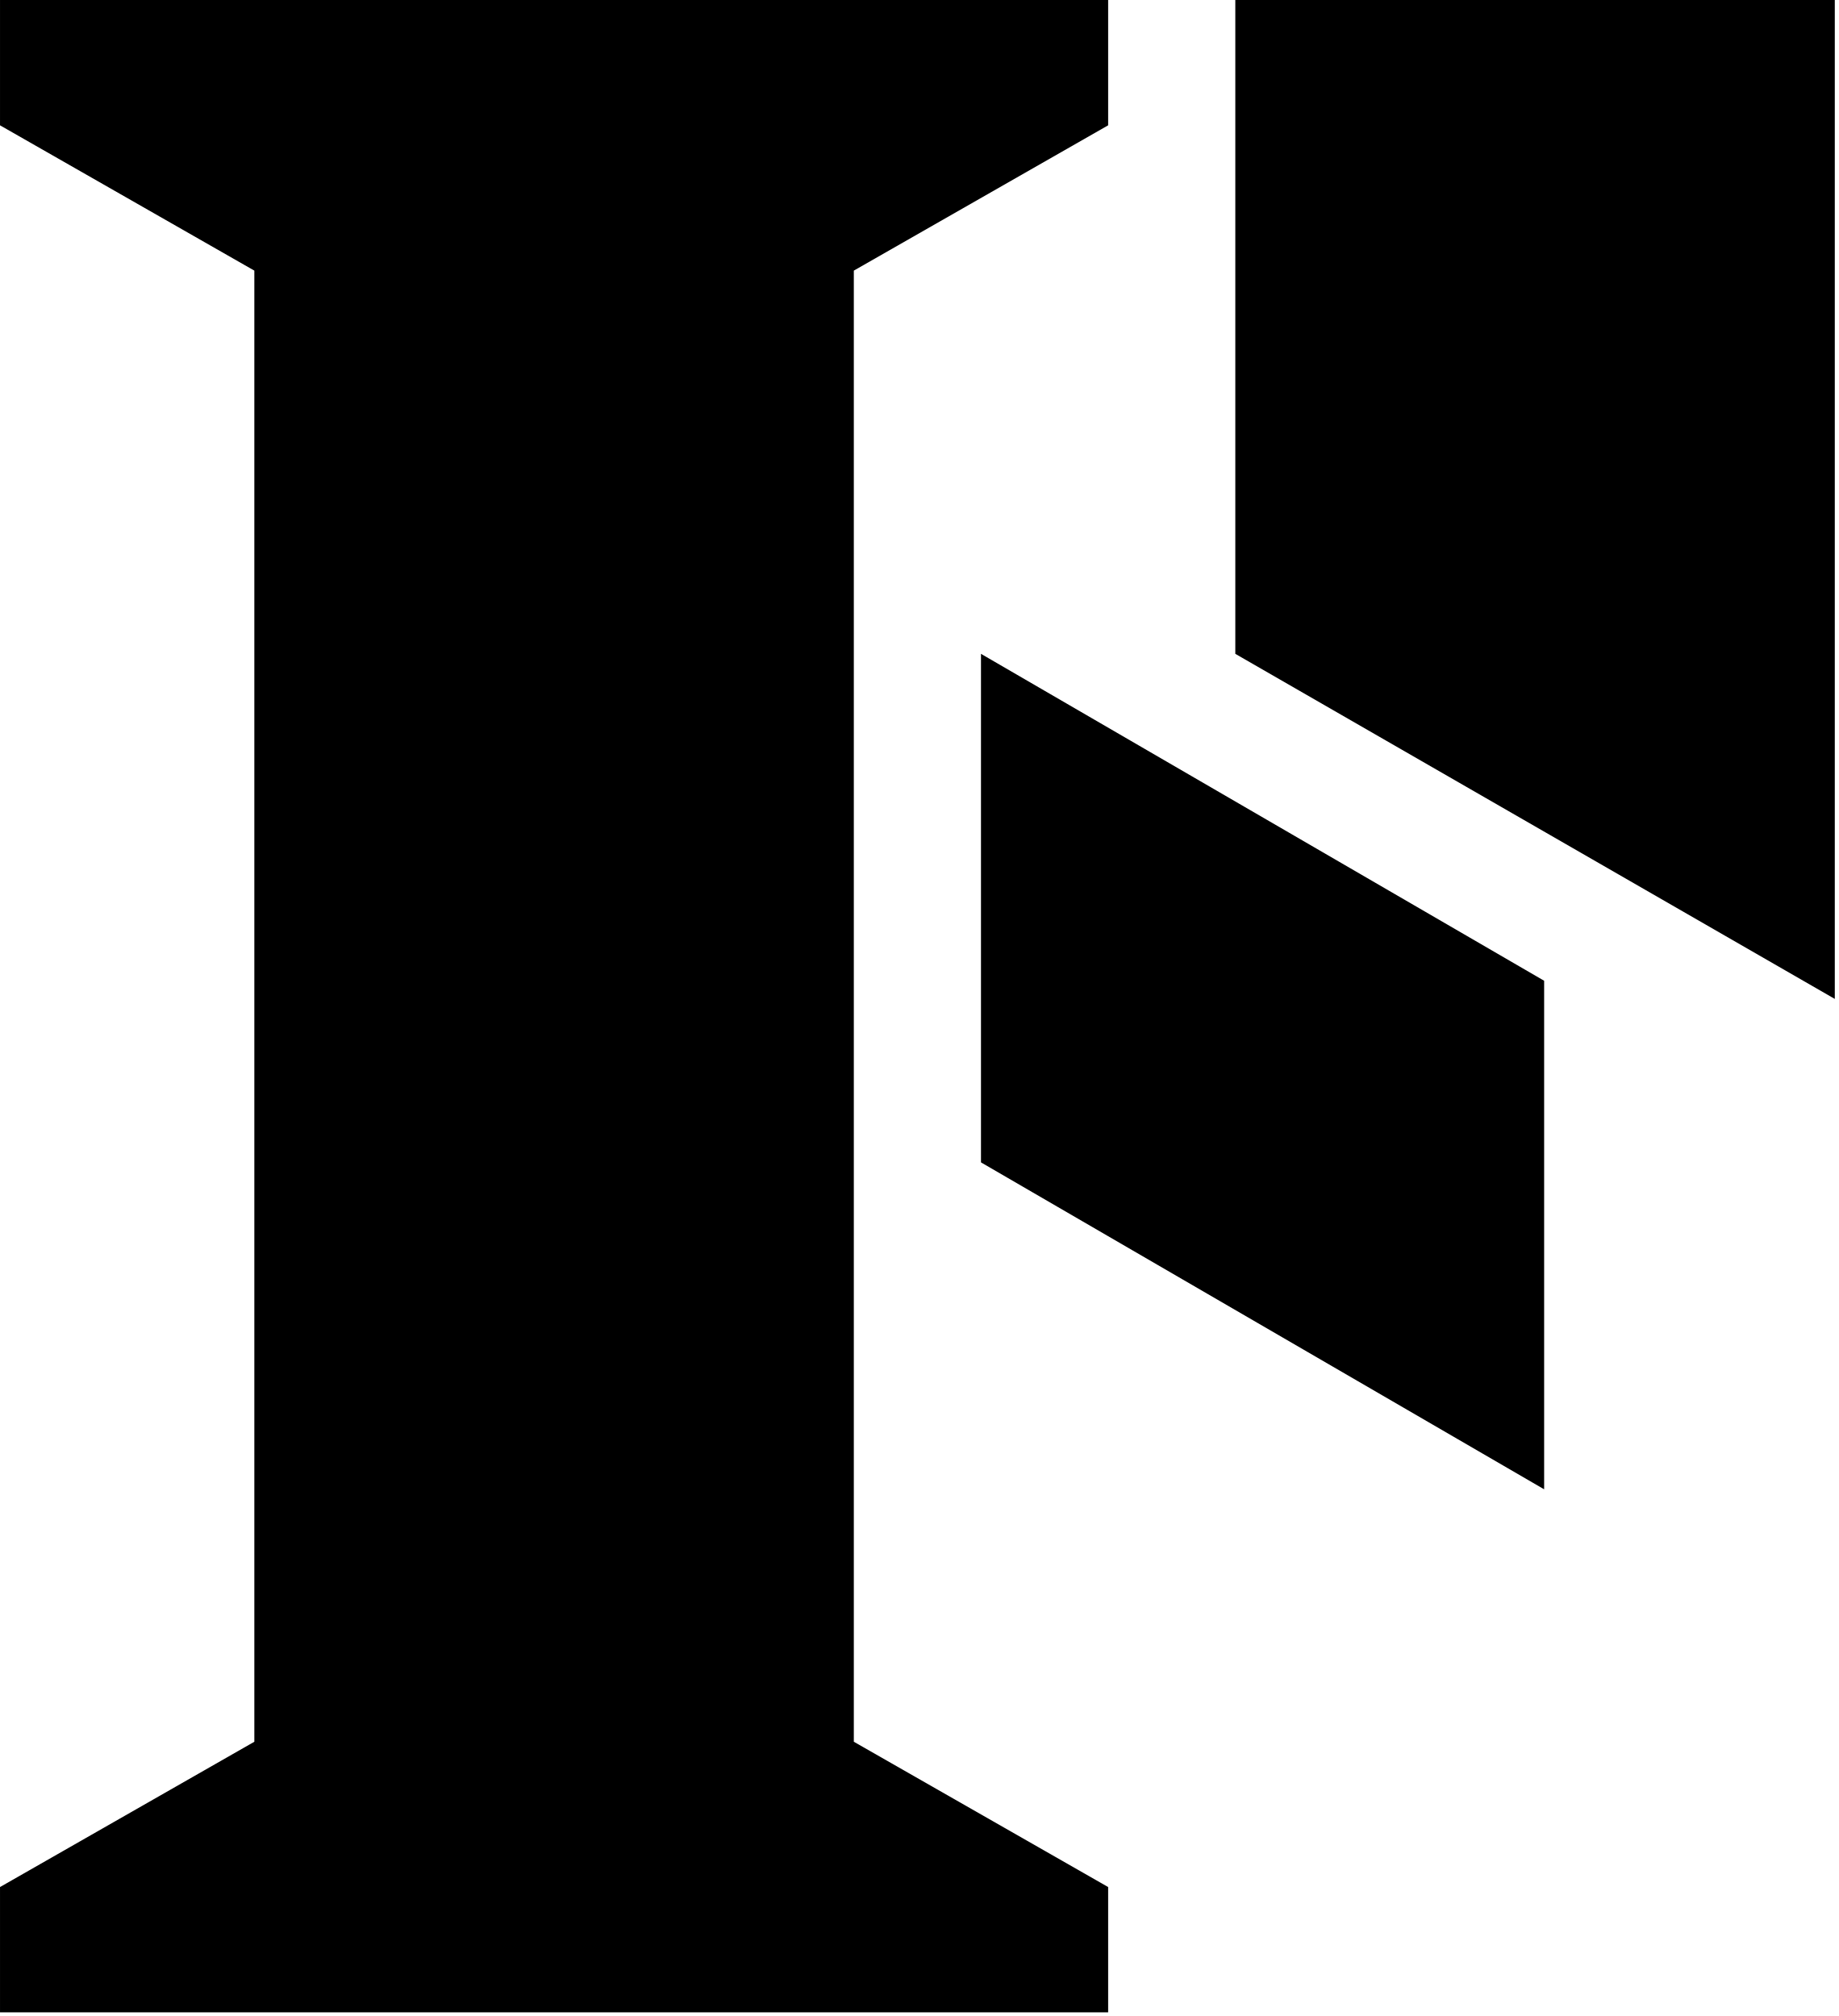
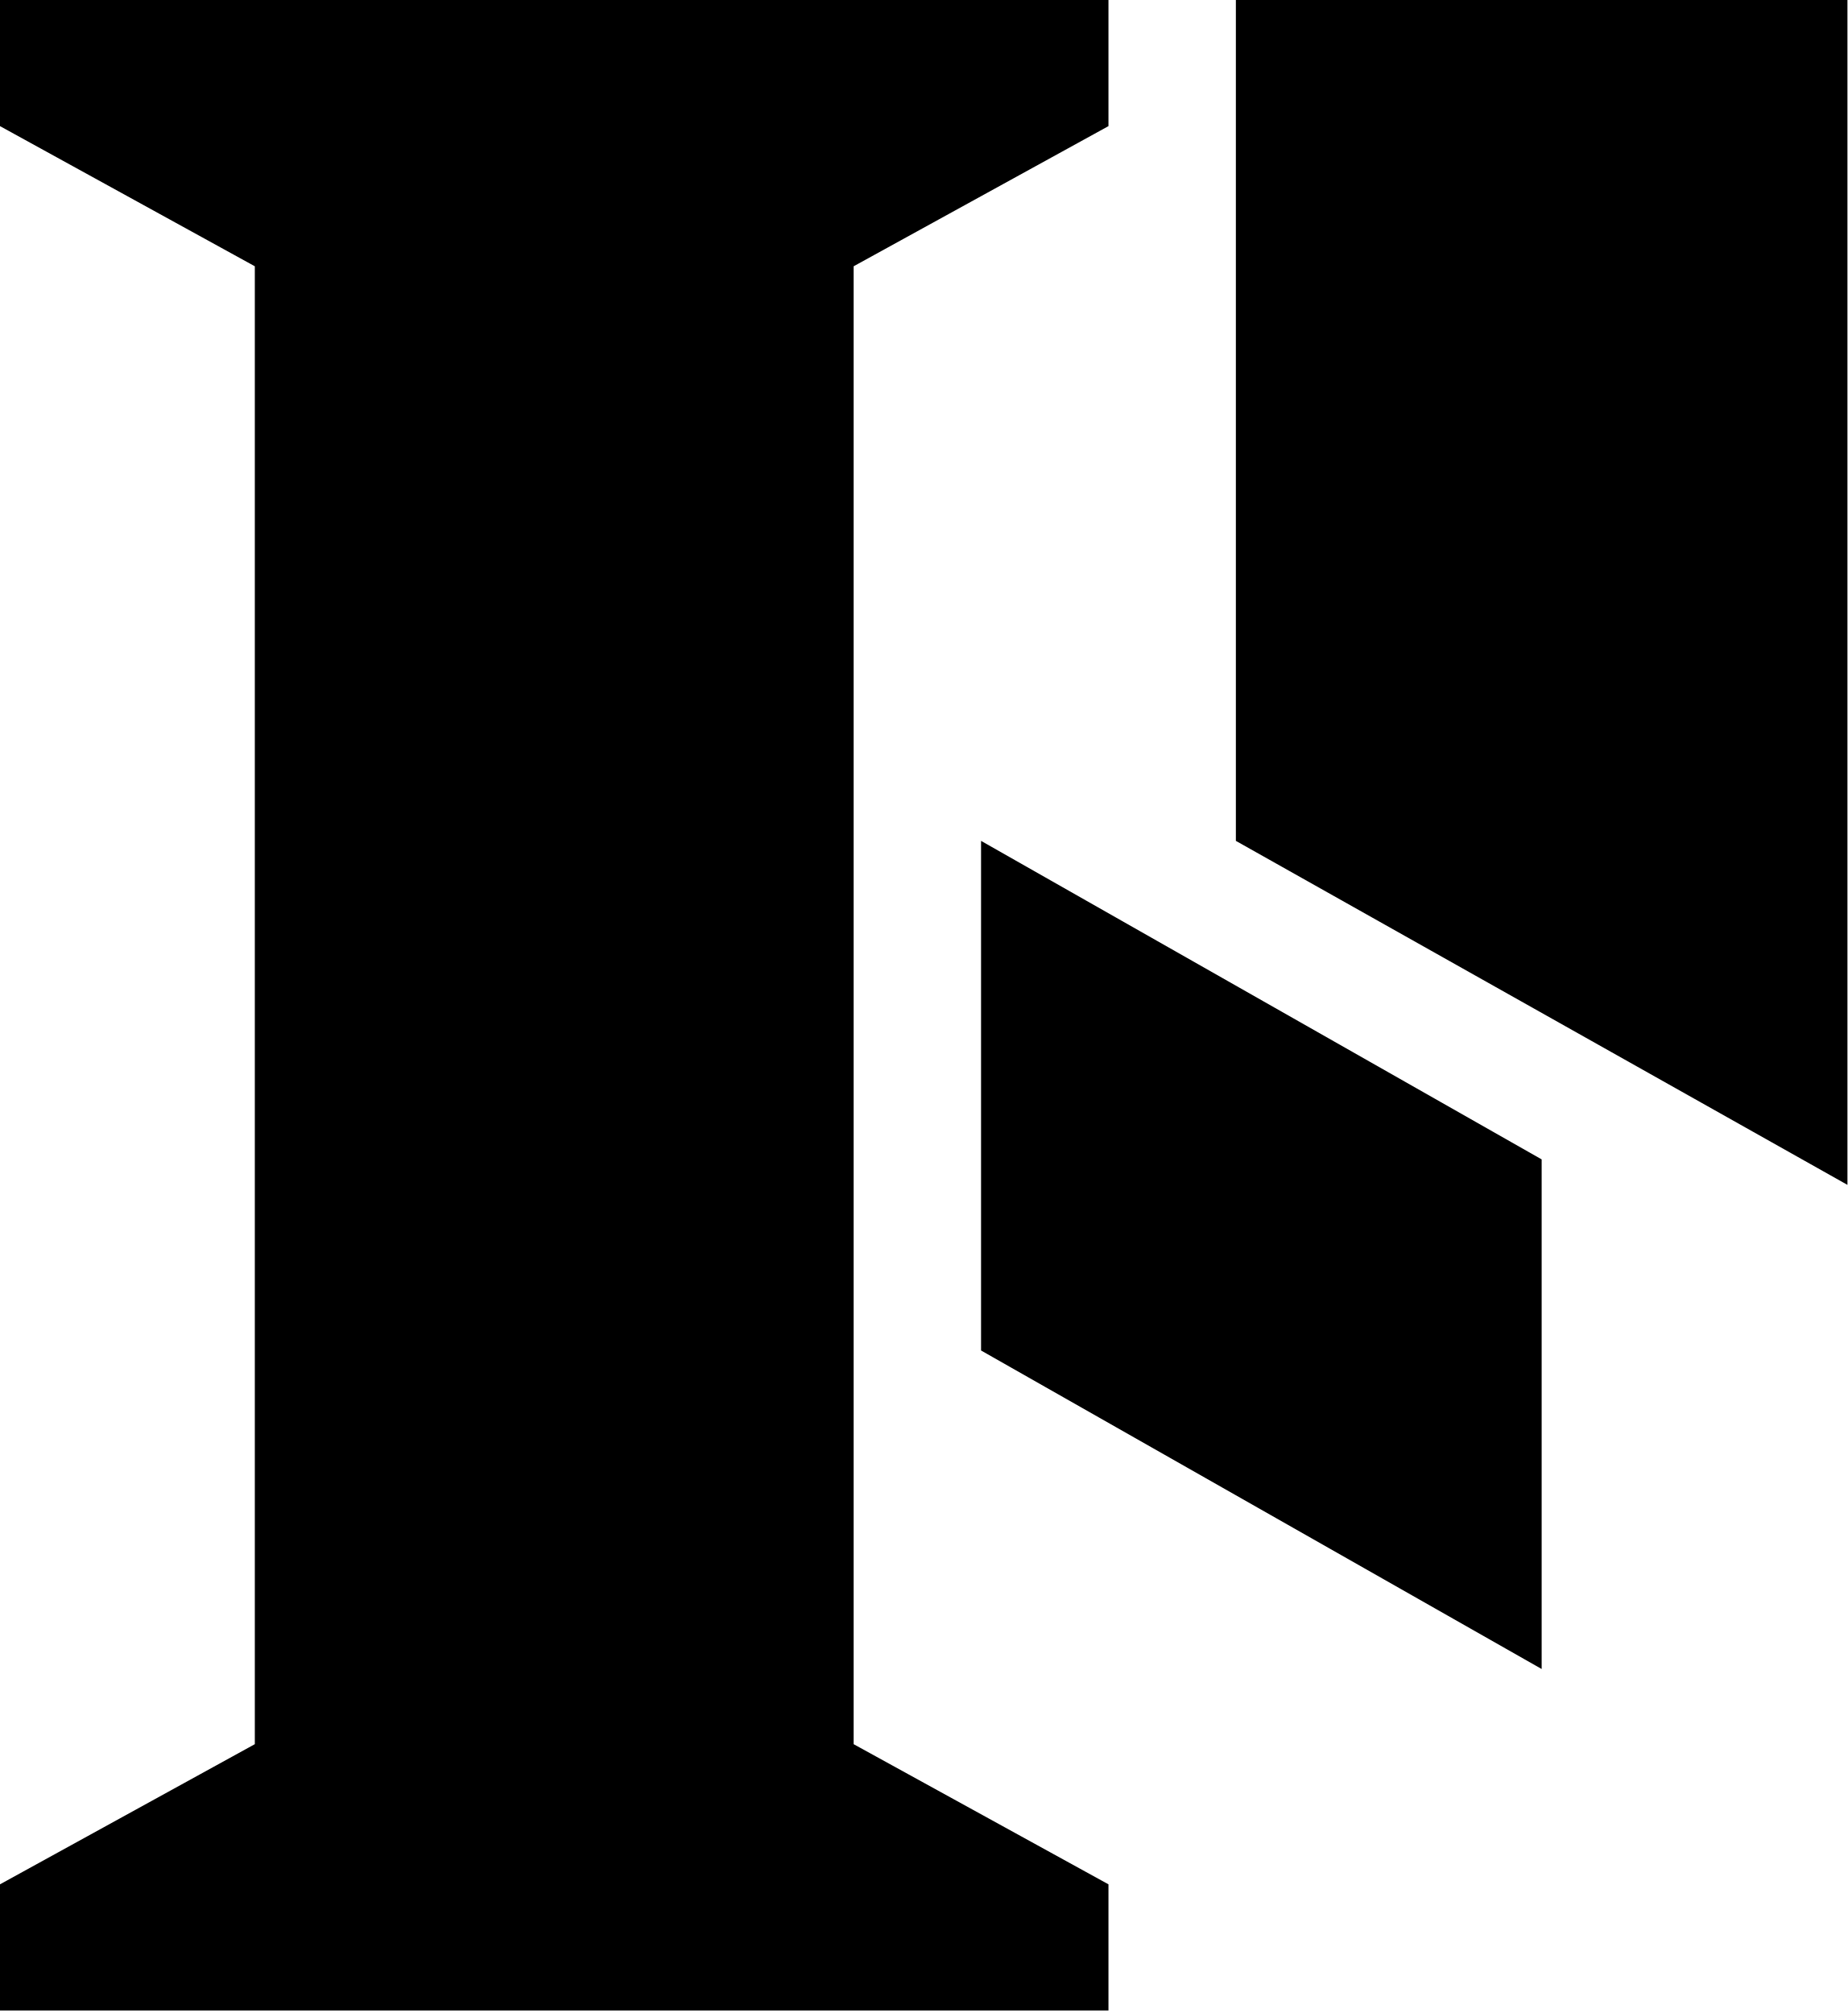
- <svg xmlns="http://www.w3.org/2000/svg" width="383" height="420" version="1.1" viewBox="0 0 101 111">
-   <path d="             m -0.11 0             v 6.9             l 14 8             v 81             l -14 8             v 6.9             h 61             v -6.9             l -14 -8             v -81             l 14 -8             v -6.9             h -47             z                          m 68 0             v 36             l 33 19             v -55             z                          m -14 36             v 28             l 31 18             v -28             z         " />
+ <svg xmlns="http://www.w3.org/2000/svg" width="145mm" height="158mm" version="1.1" viewBox="0 0 145 158">
+   <g transform="translate(-160,-23)">
+     <path d="m160 23v9.9l20 11v116l-20 11v9.9h87v-9.9l-20-11v-116l20-11v-9.9h-67zm97 0v66l48 27v-93zm-20 66v40l44 25v-40z" />
+   </g>
</svg>
